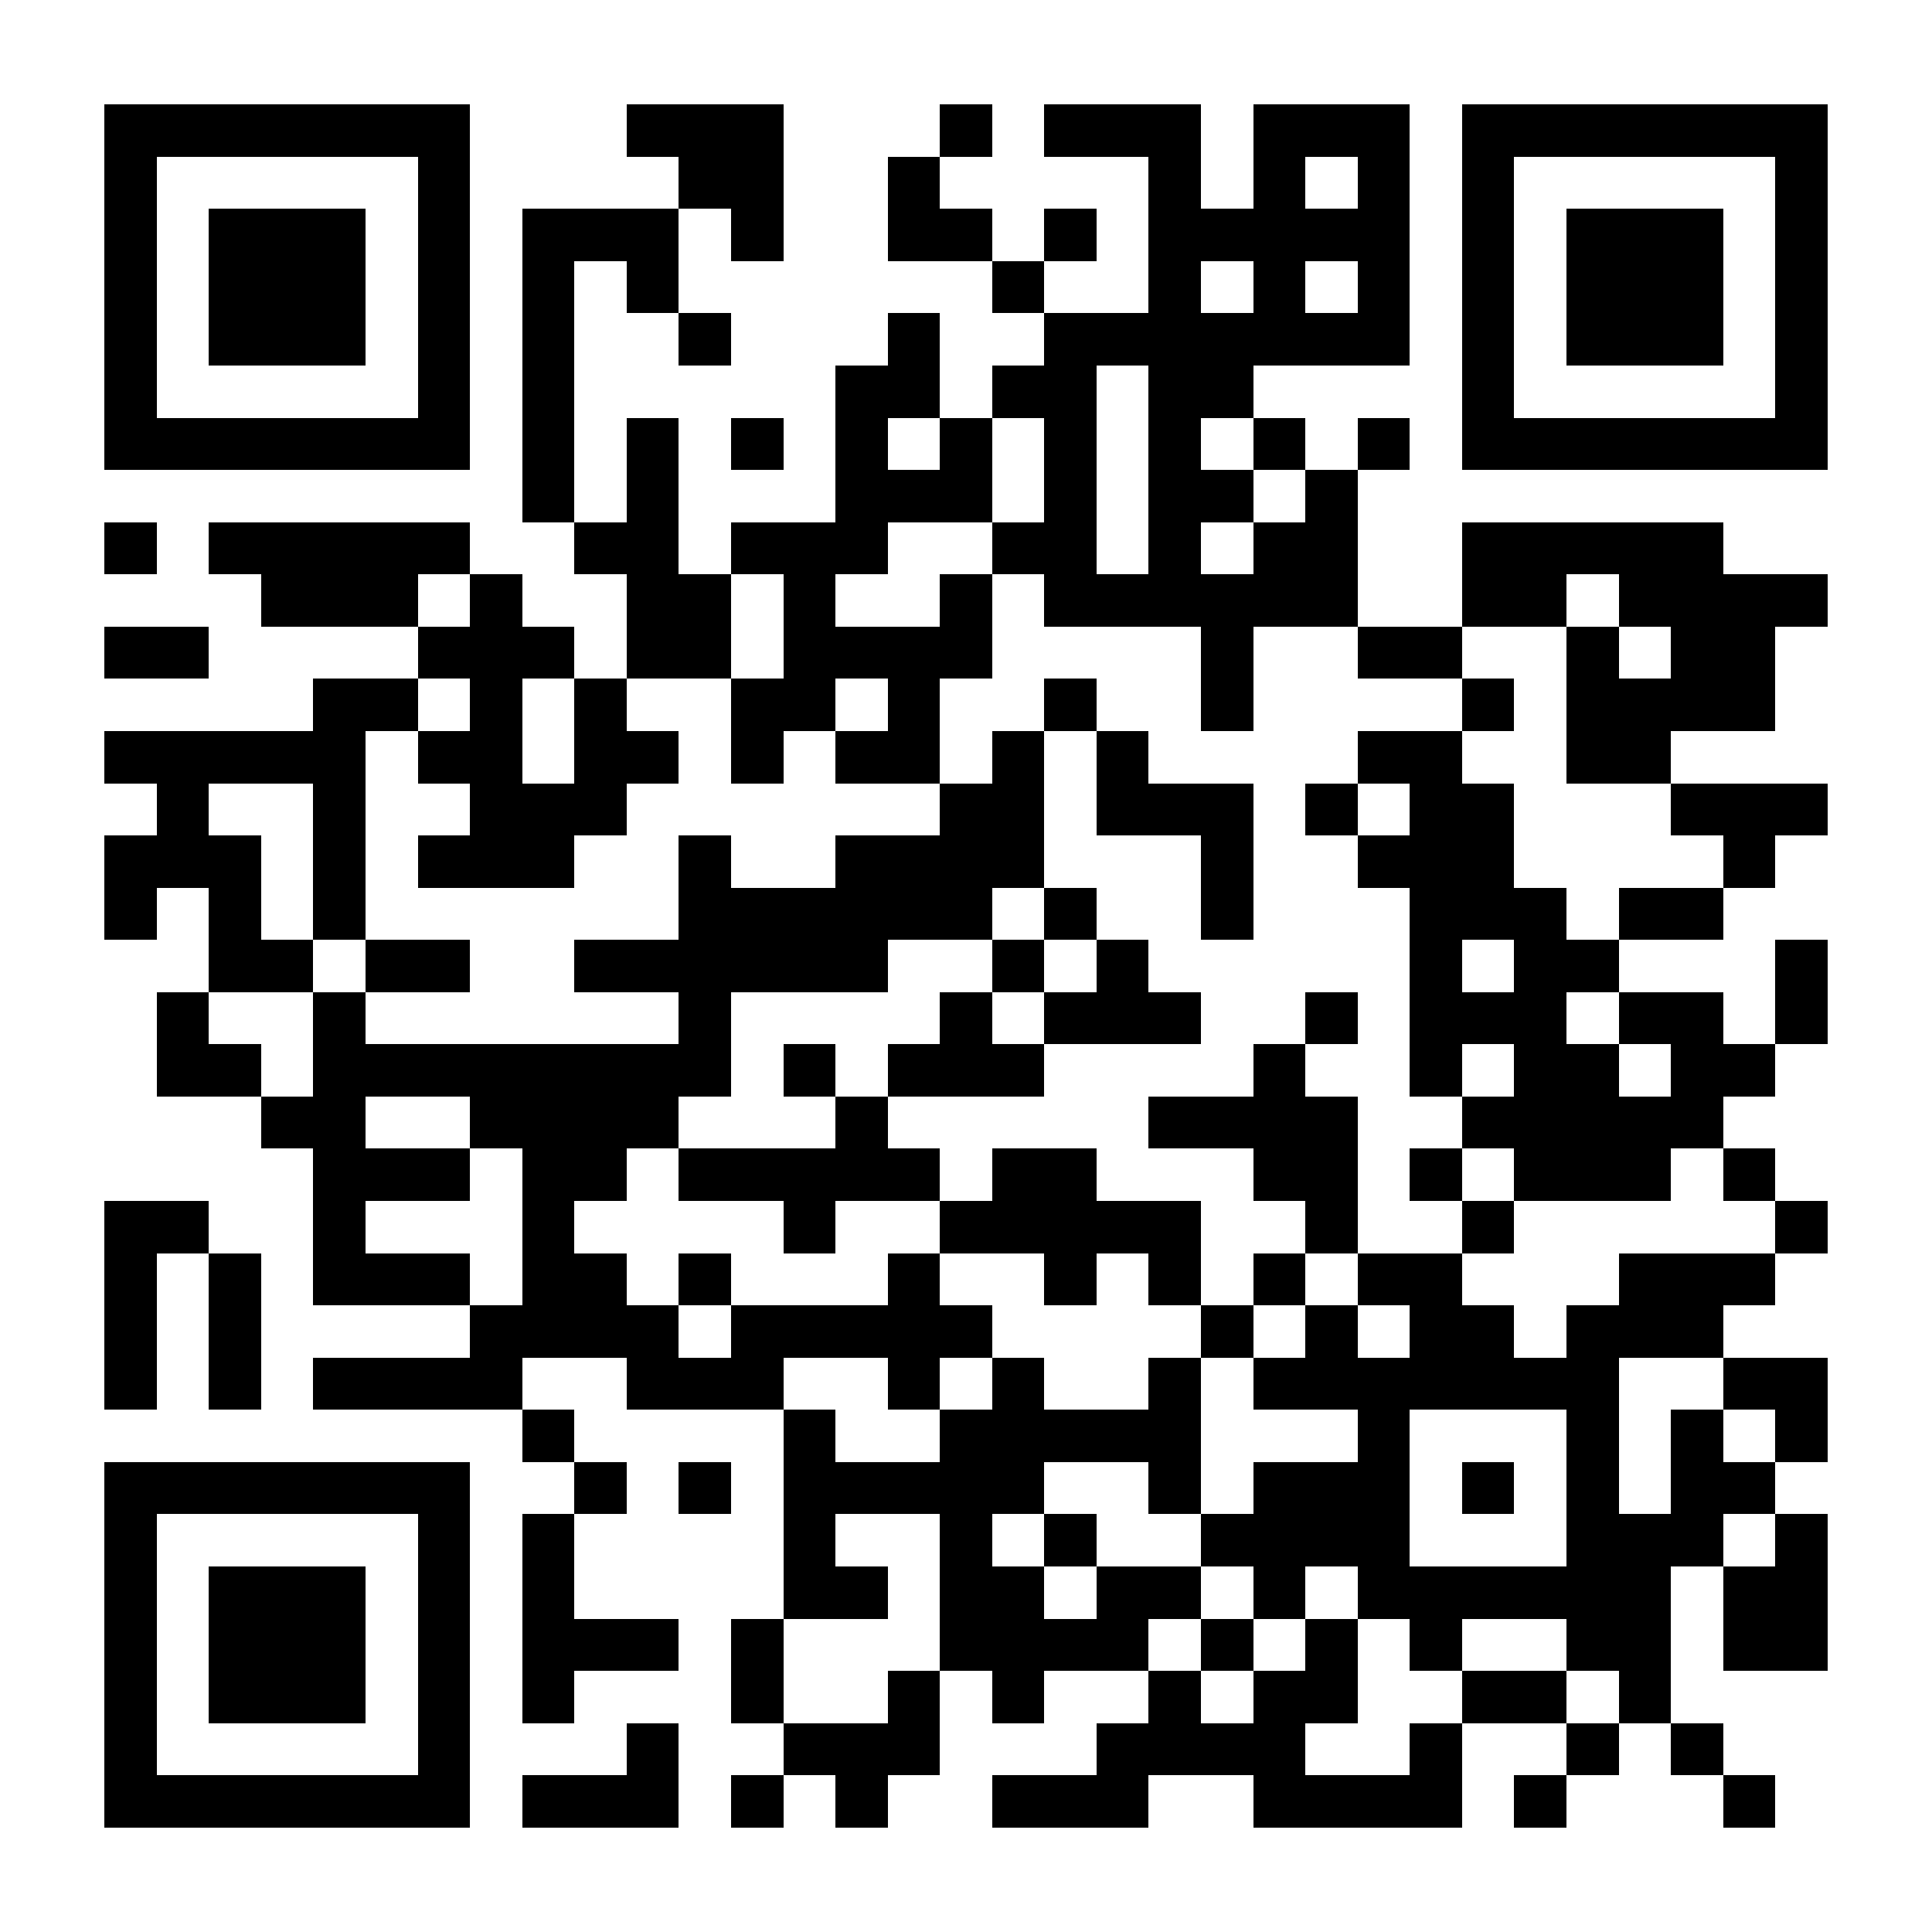
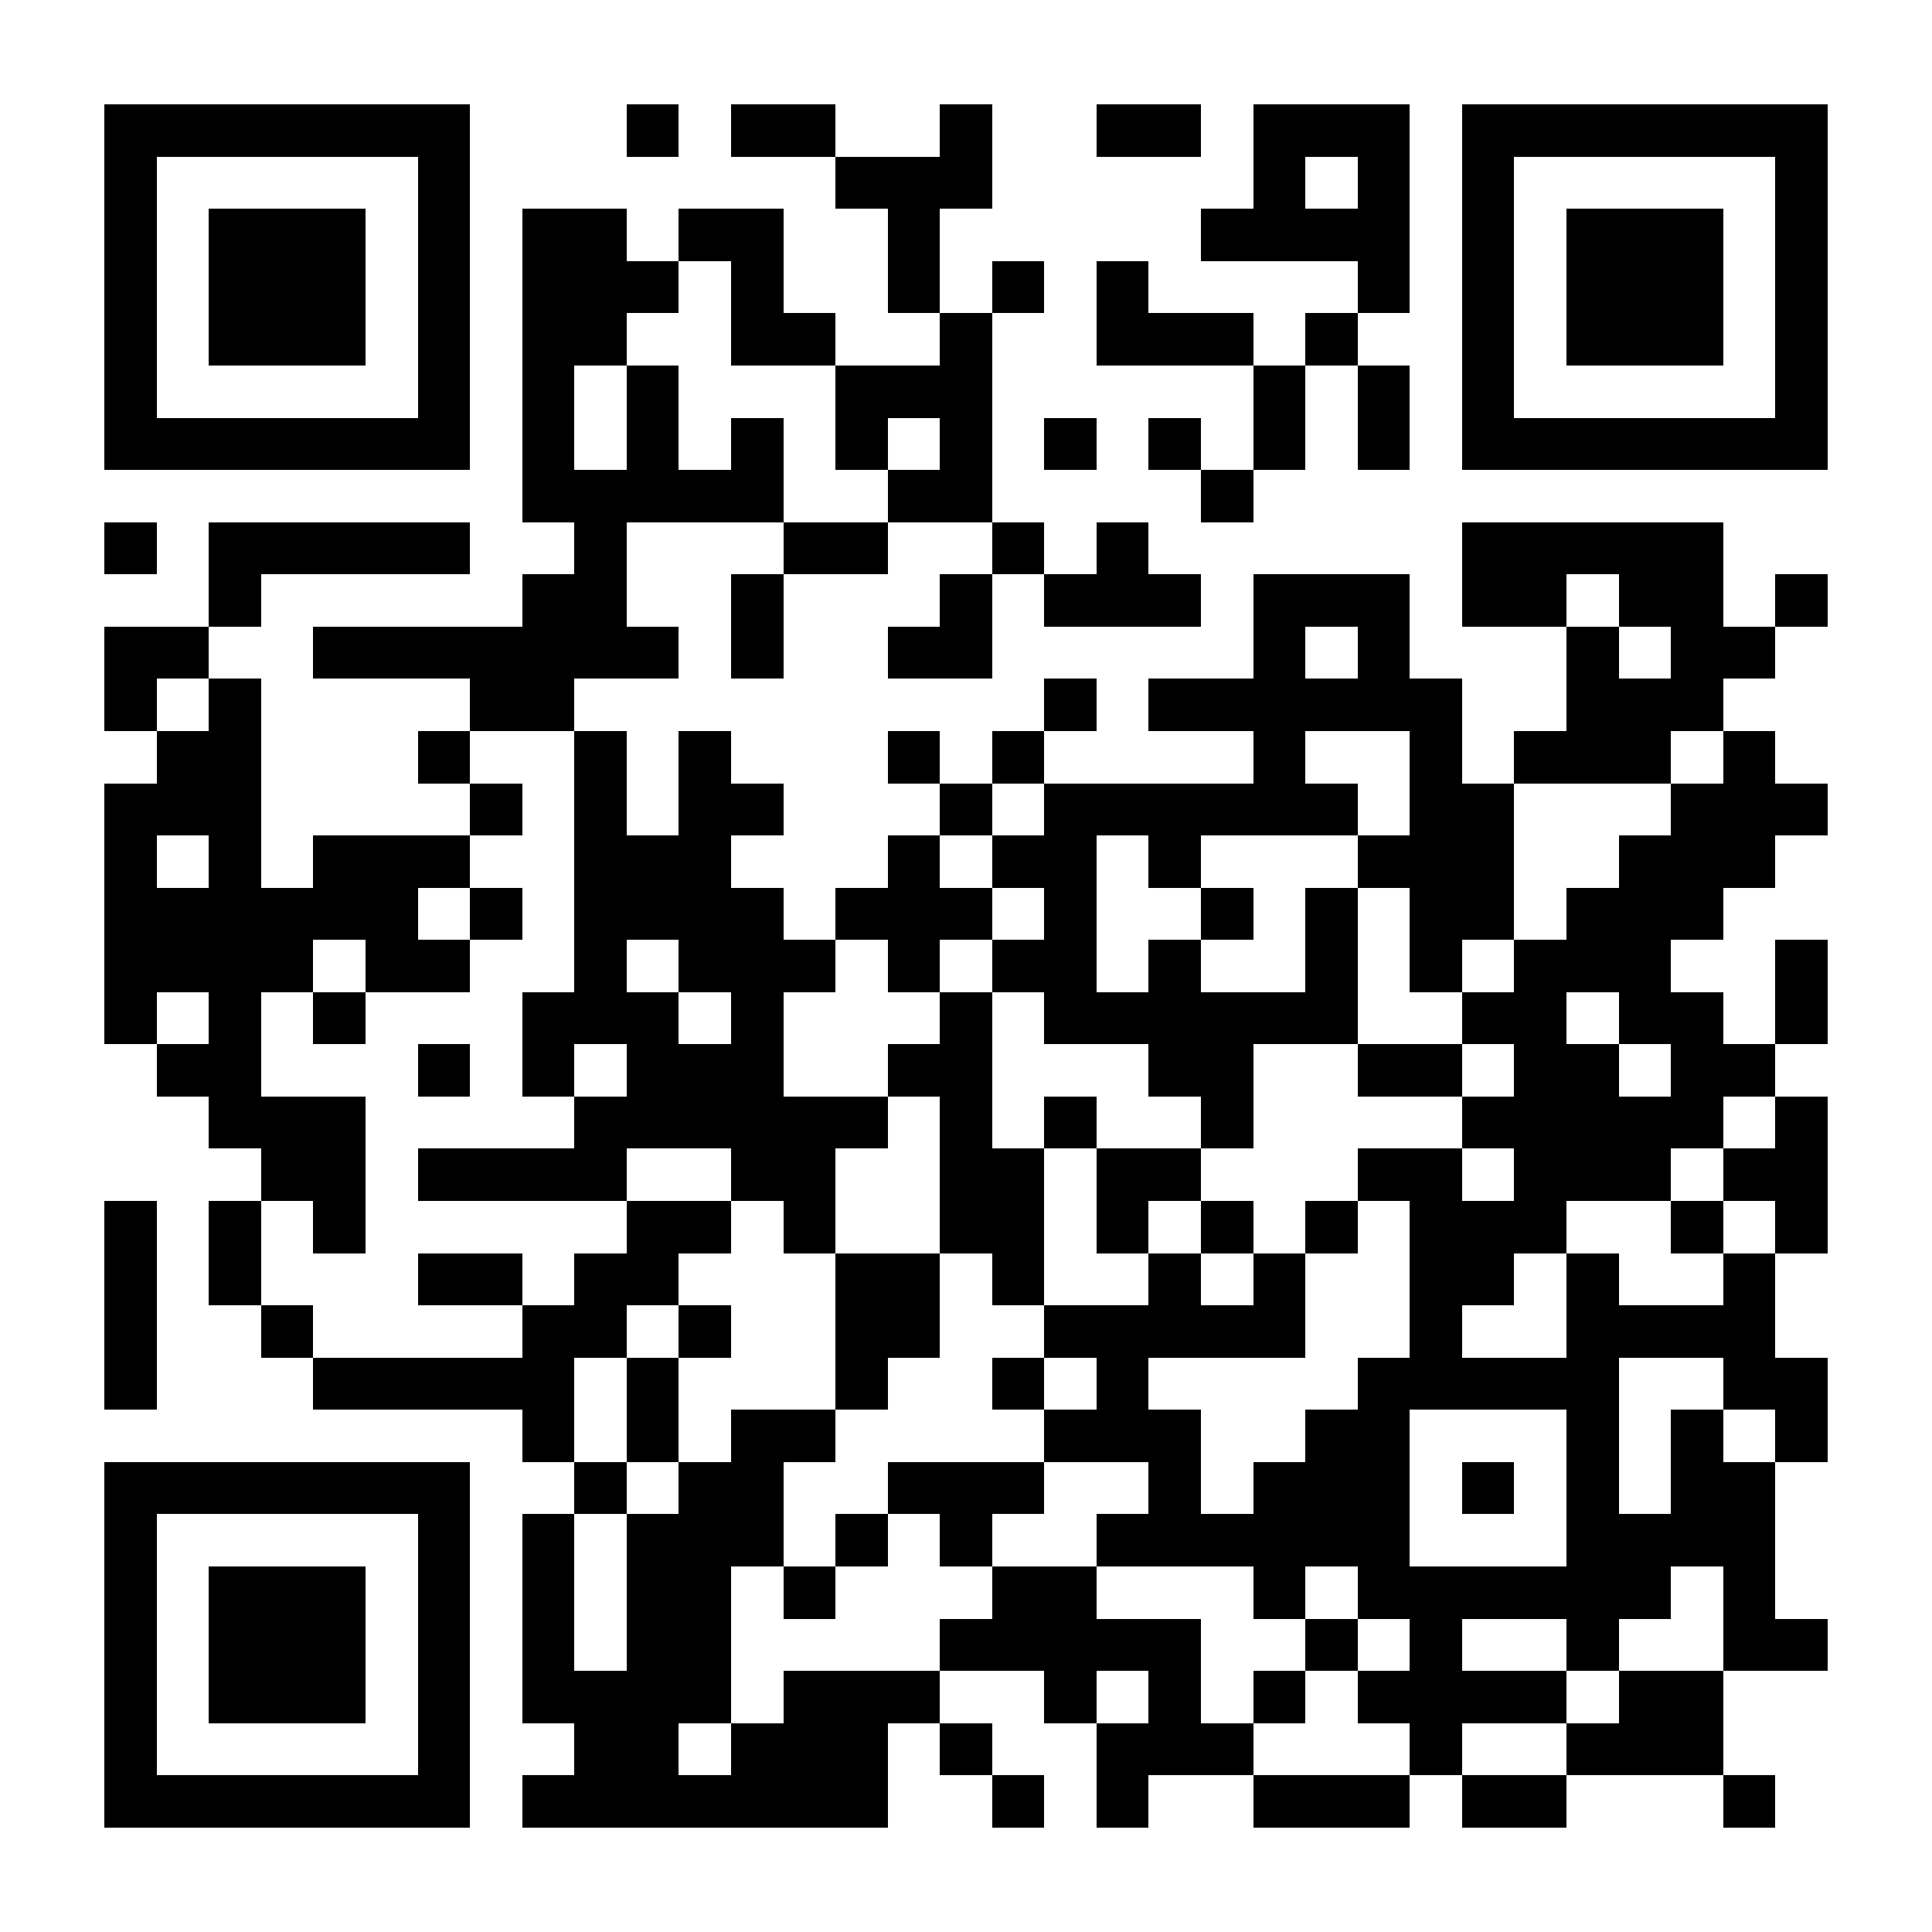
<svg xmlns="http://www.w3.org/2000/svg" viewBox="-2 -2 37 37" shape-rendering="crispEdges">
  <rect x="-2" y="-2" width="37" height="37" fill="#fff" />
-   <path d="M0 0h1v1h-1zM1 0h1v1h-1zM2 0h1v1h-1zM3 0h1v1h-1zM4 0h1v1h-1zM5 0h1v1h-1zM6 0h1v1h-1zM10 0h1v1h-1zM11 0h1v1h-1zM12 0h1v1h-1zM16 0h1v1h-1zM18 0h1v1h-1zM19 0h1v1h-1zM20 0h1v1h-1zM22 0h1v1h-1zM23 0h1v1h-1zM24 0h1v1h-1zM26 0h1v1h-1zM27 0h1v1h-1zM28 0h1v1h-1zM29 0h1v1h-1zM30 0h1v1h-1zM31 0h1v1h-1zM32 0h1v1h-1zM0 1h1v1h-1zM6 1h1v1h-1zM11 1h1v1h-1zM12 1h1v1h-1zM15 1h1v1h-1zM20 1h1v1h-1zM22 1h1v1h-1zM24 1h1v1h-1zM26 1h1v1h-1zM32 1h1v1h-1zM0 2h1v1h-1zM2 2h1v1h-1zM3 2h1v1h-1zM4 2h1v1h-1zM6 2h1v1h-1zM8 2h1v1h-1zM9 2h1v1h-1zM10 2h1v1h-1zM12 2h1v1h-1zM15 2h1v1h-1zM16 2h1v1h-1zM18 2h1v1h-1zM20 2h1v1h-1zM21 2h1v1h-1zM22 2h1v1h-1zM23 2h1v1h-1zM24 2h1v1h-1zM26 2h1v1h-1zM28 2h1v1h-1zM29 2h1v1h-1zM30 2h1v1h-1zM32 2h1v1h-1zM0 3h1v1h-1zM2 3h1v1h-1zM3 3h1v1h-1zM4 3h1v1h-1zM6 3h1v1h-1zM8 3h1v1h-1zM10 3h1v1h-1zM17 3h1v1h-1zM20 3h1v1h-1zM22 3h1v1h-1zM24 3h1v1h-1zM26 3h1v1h-1zM28 3h1v1h-1zM29 3h1v1h-1zM30 3h1v1h-1zM32 3h1v1h-1zM0 4h1v1h-1zM2 4h1v1h-1zM3 4h1v1h-1zM4 4h1v1h-1zM6 4h1v1h-1zM8 4h1v1h-1zM11 4h1v1h-1zM15 4h1v1h-1zM18 4h1v1h-1zM19 4h1v1h-1zM20 4h1v1h-1zM21 4h1v1h-1zM22 4h1v1h-1zM23 4h1v1h-1zM24 4h1v1h-1zM26 4h1v1h-1zM28 4h1v1h-1zM29 4h1v1h-1zM30 4h1v1h-1zM32 4h1v1h-1zM0 5h1v1h-1zM6 5h1v1h-1zM8 5h1v1h-1zM14 5h1v1h-1zM15 5h1v1h-1zM17 5h1v1h-1zM18 5h1v1h-1zM20 5h1v1h-1zM21 5h1v1h-1zM26 5h1v1h-1zM32 5h1v1h-1zM0 6h1v1h-1zM1 6h1v1h-1zM2 6h1v1h-1zM3 6h1v1h-1zM4 6h1v1h-1zM5 6h1v1h-1zM6 6h1v1h-1zM8 6h1v1h-1zM10 6h1v1h-1zM12 6h1v1h-1zM14 6h1v1h-1zM16 6h1v1h-1zM18 6h1v1h-1zM20 6h1v1h-1zM22 6h1v1h-1zM24 6h1v1h-1zM26 6h1v1h-1zM27 6h1v1h-1zM28 6h1v1h-1zM29 6h1v1h-1zM30 6h1v1h-1zM31 6h1v1h-1zM32 6h1v1h-1zM8 7h1v1h-1zM10 7h1v1h-1zM14 7h1v1h-1zM15 7h1v1h-1zM16 7h1v1h-1zM18 7h1v1h-1zM20 7h1v1h-1zM21 7h1v1h-1zM23 7h1v1h-1zM0 8h1v1h-1zM2 8h1v1h-1zM3 8h1v1h-1zM4 8h1v1h-1zM5 8h1v1h-1zM6 8h1v1h-1zM9 8h1v1h-1zM10 8h1v1h-1zM12 8h1v1h-1zM13 8h1v1h-1zM14 8h1v1h-1zM17 8h1v1h-1zM18 8h1v1h-1zM20 8h1v1h-1zM22 8h1v1h-1zM23 8h1v1h-1zM26 8h1v1h-1zM27 8h1v1h-1zM28 8h1v1h-1zM29 8h1v1h-1zM30 8h1v1h-1zM3 9h1v1h-1zM4 9h1v1h-1zM5 9h1v1h-1zM7 9h1v1h-1zM10 9h1v1h-1zM11 9h1v1h-1zM13 9h1v1h-1zM16 9h1v1h-1zM18 9h1v1h-1zM19 9h1v1h-1zM20 9h1v1h-1zM21 9h1v1h-1zM22 9h1v1h-1zM23 9h1v1h-1zM26 9h1v1h-1zM27 9h1v1h-1zM29 9h1v1h-1zM30 9h1v1h-1zM31 9h1v1h-1zM32 9h1v1h-1zM0 10h1v1h-1zM1 10h1v1h-1zM6 10h1v1h-1zM7 10h1v1h-1zM8 10h1v1h-1zM10 10h1v1h-1zM11 10h1v1h-1zM13 10h1v1h-1zM14 10h1v1h-1zM15 10h1v1h-1zM16 10h1v1h-1zM21 10h1v1h-1zM24 10h1v1h-1zM25 10h1v1h-1zM28 10h1v1h-1zM30 10h1v1h-1zM31 10h1v1h-1zM4 11h1v1h-1zM5 11h1v1h-1zM7 11h1v1h-1zM9 11h1v1h-1zM12 11h1v1h-1zM13 11h1v1h-1zM15 11h1v1h-1zM18 11h1v1h-1zM21 11h1v1h-1zM26 11h1v1h-1zM28 11h1v1h-1zM29 11h1v1h-1zM30 11h1v1h-1zM31 11h1v1h-1zM0 12h1v1h-1zM1 12h1v1h-1zM2 12h1v1h-1zM3 12h1v1h-1zM4 12h1v1h-1zM6 12h1v1h-1zM7 12h1v1h-1zM9 12h1v1h-1zM10 12h1v1h-1zM12 12h1v1h-1zM14 12h1v1h-1zM15 12h1v1h-1zM17 12h1v1h-1zM19 12h1v1h-1zM24 12h1v1h-1zM25 12h1v1h-1zM28 12h1v1h-1zM29 12h1v1h-1zM1 13h1v1h-1zM4 13h1v1h-1zM7 13h1v1h-1zM8 13h1v1h-1zM9 13h1v1h-1zM16 13h1v1h-1zM17 13h1v1h-1zM19 13h1v1h-1zM20 13h1v1h-1zM21 13h1v1h-1zM23 13h1v1h-1zM25 13h1v1h-1zM26 13h1v1h-1zM30 13h1v1h-1zM31 13h1v1h-1zM32 13h1v1h-1zM0 14h1v1h-1zM1 14h1v1h-1zM2 14h1v1h-1zM4 14h1v1h-1zM6 14h1v1h-1zM7 14h1v1h-1zM8 14h1v1h-1zM11 14h1v1h-1zM14 14h1v1h-1zM15 14h1v1h-1zM16 14h1v1h-1zM17 14h1v1h-1zM21 14h1v1h-1zM24 14h1v1h-1zM25 14h1v1h-1zM26 14h1v1h-1zM31 14h1v1h-1zM0 15h1v1h-1zM2 15h1v1h-1zM4 15h1v1h-1zM11 15h1v1h-1zM12 15h1v1h-1zM13 15h1v1h-1zM14 15h1v1h-1zM15 15h1v1h-1zM16 15h1v1h-1zM18 15h1v1h-1zM21 15h1v1h-1zM25 15h1v1h-1zM26 15h1v1h-1zM27 15h1v1h-1zM29 15h1v1h-1zM30 15h1v1h-1zM2 16h1v1h-1zM3 16h1v1h-1zM5 16h1v1h-1zM6 16h1v1h-1zM9 16h1v1h-1zM10 16h1v1h-1zM11 16h1v1h-1zM12 16h1v1h-1zM13 16h1v1h-1zM14 16h1v1h-1zM17 16h1v1h-1zM19 16h1v1h-1zM25 16h1v1h-1zM27 16h1v1h-1zM28 16h1v1h-1zM32 16h1v1h-1zM1 17h1v1h-1zM4 17h1v1h-1zM11 17h1v1h-1zM16 17h1v1h-1zM18 17h1v1h-1zM19 17h1v1h-1zM20 17h1v1h-1zM23 17h1v1h-1zM25 17h1v1h-1zM26 17h1v1h-1zM27 17h1v1h-1zM29 17h1v1h-1zM30 17h1v1h-1zM32 17h1v1h-1zM1 18h1v1h-1zM2 18h1v1h-1zM4 18h1v1h-1zM5 18h1v1h-1zM6 18h1v1h-1zM7 18h1v1h-1zM8 18h1v1h-1zM9 18h1v1h-1zM10 18h1v1h-1zM11 18h1v1h-1zM13 18h1v1h-1zM15 18h1v1h-1zM16 18h1v1h-1zM17 18h1v1h-1zM22 18h1v1h-1zM25 18h1v1h-1zM27 18h1v1h-1zM28 18h1v1h-1zM30 18h1v1h-1zM31 18h1v1h-1zM3 19h1v1h-1zM4 19h1v1h-1zM7 19h1v1h-1zM8 19h1v1h-1zM9 19h1v1h-1zM10 19h1v1h-1zM14 19h1v1h-1zM20 19h1v1h-1zM21 19h1v1h-1zM22 19h1v1h-1zM23 19h1v1h-1zM26 19h1v1h-1zM27 19h1v1h-1zM28 19h1v1h-1zM29 19h1v1h-1zM30 19h1v1h-1zM4 20h1v1h-1zM5 20h1v1h-1zM6 20h1v1h-1zM8 20h1v1h-1zM9 20h1v1h-1zM11 20h1v1h-1zM12 20h1v1h-1zM13 20h1v1h-1zM14 20h1v1h-1zM15 20h1v1h-1zM17 20h1v1h-1zM18 20h1v1h-1zM22 20h1v1h-1zM23 20h1v1h-1zM25 20h1v1h-1zM27 20h1v1h-1zM28 20h1v1h-1zM29 20h1v1h-1zM31 20h1v1h-1zM0 21h1v1h-1zM1 21h1v1h-1zM4 21h1v1h-1zM8 21h1v1h-1zM13 21h1v1h-1zM16 21h1v1h-1zM17 21h1v1h-1zM18 21h1v1h-1zM19 21h1v1h-1zM20 21h1v1h-1zM23 21h1v1h-1zM26 21h1v1h-1zM32 21h1v1h-1zM0 22h1v1h-1zM2 22h1v1h-1zM4 22h1v1h-1zM5 22h1v1h-1zM6 22h1v1h-1zM8 22h1v1h-1zM9 22h1v1h-1zM11 22h1v1h-1zM15 22h1v1h-1zM18 22h1v1h-1zM20 22h1v1h-1zM22 22h1v1h-1zM24 22h1v1h-1zM25 22h1v1h-1zM29 22h1v1h-1zM30 22h1v1h-1zM31 22h1v1h-1zM0 23h1v1h-1zM2 23h1v1h-1zM7 23h1v1h-1zM8 23h1v1h-1zM9 23h1v1h-1zM10 23h1v1h-1zM12 23h1v1h-1zM13 23h1v1h-1zM14 23h1v1h-1zM15 23h1v1h-1zM16 23h1v1h-1zM21 23h1v1h-1zM23 23h1v1h-1zM25 23h1v1h-1zM26 23h1v1h-1zM28 23h1v1h-1zM29 23h1v1h-1zM30 23h1v1h-1zM0 24h1v1h-1zM2 24h1v1h-1zM4 24h1v1h-1zM5 24h1v1h-1zM6 24h1v1h-1zM7 24h1v1h-1zM10 24h1v1h-1zM11 24h1v1h-1zM12 24h1v1h-1zM15 24h1v1h-1zM17 24h1v1h-1zM20 24h1v1h-1zM22 24h1v1h-1zM23 24h1v1h-1zM24 24h1v1h-1zM25 24h1v1h-1zM26 24h1v1h-1zM27 24h1v1h-1zM28 24h1v1h-1zM31 24h1v1h-1zM32 24h1v1h-1zM8 25h1v1h-1zM13 25h1v1h-1zM16 25h1v1h-1zM17 25h1v1h-1zM18 25h1v1h-1zM19 25h1v1h-1zM20 25h1v1h-1zM24 25h1v1h-1zM28 25h1v1h-1zM30 25h1v1h-1zM32 25h1v1h-1zM0 26h1v1h-1zM1 26h1v1h-1zM2 26h1v1h-1zM3 26h1v1h-1zM4 26h1v1h-1zM5 26h1v1h-1zM6 26h1v1h-1zM9 26h1v1h-1zM11 26h1v1h-1zM13 26h1v1h-1zM14 26h1v1h-1zM15 26h1v1h-1zM16 26h1v1h-1zM17 26h1v1h-1zM20 26h1v1h-1zM22 26h1v1h-1zM23 26h1v1h-1zM24 26h1v1h-1zM26 26h1v1h-1zM28 26h1v1h-1zM30 26h1v1h-1zM31 26h1v1h-1zM0 27h1v1h-1zM6 27h1v1h-1zM8 27h1v1h-1zM13 27h1v1h-1zM16 27h1v1h-1zM18 27h1v1h-1zM21 27h1v1h-1zM22 27h1v1h-1zM23 27h1v1h-1zM24 27h1v1h-1zM28 27h1v1h-1zM29 27h1v1h-1zM30 27h1v1h-1zM32 27h1v1h-1zM0 28h1v1h-1zM2 28h1v1h-1zM3 28h1v1h-1zM4 28h1v1h-1zM6 28h1v1h-1zM8 28h1v1h-1zM13 28h1v1h-1zM14 28h1v1h-1zM16 28h1v1h-1zM17 28h1v1h-1zM19 28h1v1h-1zM20 28h1v1h-1zM22 28h1v1h-1zM24 28h1v1h-1zM25 28h1v1h-1zM26 28h1v1h-1zM27 28h1v1h-1zM28 28h1v1h-1zM29 28h1v1h-1zM31 28h1v1h-1zM32 28h1v1h-1zM0 29h1v1h-1zM2 29h1v1h-1zM3 29h1v1h-1zM4 29h1v1h-1zM6 29h1v1h-1zM8 29h1v1h-1zM9 29h1v1h-1zM10 29h1v1h-1zM12 29h1v1h-1zM16 29h1v1h-1zM17 29h1v1h-1zM18 29h1v1h-1zM19 29h1v1h-1zM21 29h1v1h-1zM23 29h1v1h-1zM25 29h1v1h-1zM28 29h1v1h-1zM29 29h1v1h-1zM31 29h1v1h-1zM32 29h1v1h-1zM0 30h1v1h-1zM2 30h1v1h-1zM3 30h1v1h-1zM4 30h1v1h-1zM6 30h1v1h-1zM8 30h1v1h-1zM12 30h1v1h-1zM15 30h1v1h-1zM17 30h1v1h-1zM20 30h1v1h-1zM22 30h1v1h-1zM23 30h1v1h-1zM26 30h1v1h-1zM27 30h1v1h-1zM29 30h1v1h-1zM0 31h1v1h-1zM6 31h1v1h-1zM10 31h1v1h-1zM13 31h1v1h-1zM14 31h1v1h-1zM15 31h1v1h-1zM19 31h1v1h-1zM20 31h1v1h-1zM21 31h1v1h-1zM22 31h1v1h-1zM25 31h1v1h-1zM28 31h1v1h-1zM30 31h1v1h-1zM0 32h1v1h-1zM1 32h1v1h-1zM2 32h1v1h-1zM3 32h1v1h-1zM4 32h1v1h-1zM5 32h1v1h-1zM6 32h1v1h-1zM8 32h1v1h-1zM9 32h1v1h-1zM10 32h1v1h-1zM12 32h1v1h-1zM14 32h1v1h-1zM17 32h1v1h-1zM18 32h1v1h-1zM19 32h1v1h-1zM22 32h1v1h-1zM23 32h1v1h-1zM24 32h1v1h-1zM25 32h1v1h-1zM27 32h1v1h-1zM31 32h1v1h-1z" fill="#000" />
+   <path d="M0 0h1v1h-1zM1 0h1v1h-1zM2 0h1v1h-1zM3 0h1v1h-1zM4 0h1v1h-1zM5 0h1v1h-1zM6 0h1v1h-1zM10 0h1v1h-1zM12 0h1v1h-1zM13 0h1v1h-1zM16 0h1v1h-1zM19 0h1v1h-1zM20 0h1v1h-1zM22 0h1v1h-1zM23 0h1v1h-1zM24 0h1v1h-1zM26 0h1v1h-1zM27 0h1v1h-1zM28 0h1v1h-1zM29 0h1v1h-1zM30 0h1v1h-1zM31 0h1v1h-1zM32 0h1v1h-1zM0 1h1v1h-1zM6 1h1v1h-1zM14 1h1v1h-1zM15 1h1v1h-1zM16 1h1v1h-1zM22 1h1v1h-1zM24 1h1v1h-1zM26 1h1v1h-1zM32 1h1v1h-1zM0 2h1v1h-1zM2 2h1v1h-1zM3 2h1v1h-1zM4 2h1v1h-1zM6 2h1v1h-1zM8 2h1v1h-1zM9 2h1v1h-1zM11 2h1v1h-1zM12 2h1v1h-1zM15 2h1v1h-1zM21 2h1v1h-1zM22 2h1v1h-1zM23 2h1v1h-1zM24 2h1v1h-1zM26 2h1v1h-1zM28 2h1v1h-1zM29 2h1v1h-1zM30 2h1v1h-1zM32 2h1v1h-1zM0 3h1v1h-1zM2 3h1v1h-1zM3 3h1v1h-1zM4 3h1v1h-1zM6 3h1v1h-1zM8 3h1v1h-1zM9 3h1v1h-1zM10 3h1v1h-1zM12 3h1v1h-1zM15 3h1v1h-1zM17 3h1v1h-1zM19 3h1v1h-1zM24 3h1v1h-1zM26 3h1v1h-1zM28 3h1v1h-1zM29 3h1v1h-1zM30 3h1v1h-1zM32 3h1v1h-1zM0 4h1v1h-1zM2 4h1v1h-1zM3 4h1v1h-1zM4 4h1v1h-1zM6 4h1v1h-1zM8 4h1v1h-1zM9 4h1v1h-1zM12 4h1v1h-1zM13 4h1v1h-1zM16 4h1v1h-1zM19 4h1v1h-1zM20 4h1v1h-1zM21 4h1v1h-1zM23 4h1v1h-1zM26 4h1v1h-1zM28 4h1v1h-1zM29 4h1v1h-1zM30 4h1v1h-1zM32 4h1v1h-1zM0 5h1v1h-1zM6 5h1v1h-1zM8 5h1v1h-1zM10 5h1v1h-1zM14 5h1v1h-1zM15 5h1v1h-1zM16 5h1v1h-1zM22 5h1v1h-1zM24 5h1v1h-1zM26 5h1v1h-1zM32 5h1v1h-1zM0 6h1v1h-1zM1 6h1v1h-1zM2 6h1v1h-1zM3 6h1v1h-1zM4 6h1v1h-1zM5 6h1v1h-1zM6 6h1v1h-1zM8 6h1v1h-1zM10 6h1v1h-1zM12 6h1v1h-1zM14 6h1v1h-1zM16 6h1v1h-1zM18 6h1v1h-1zM20 6h1v1h-1zM22 6h1v1h-1zM24 6h1v1h-1zM26 6h1v1h-1zM27 6h1v1h-1zM28 6h1v1h-1zM29 6h1v1h-1zM30 6h1v1h-1zM31 6h1v1h-1zM32 6h1v1h-1zM8 7h1v1h-1zM9 7h1v1h-1zM10 7h1v1h-1zM11 7h1v1h-1zM12 7h1v1h-1zM15 7h1v1h-1zM16 7h1v1h-1zM21 7h1v1h-1zM0 8h1v1h-1zM2 8h1v1h-1zM3 8h1v1h-1zM4 8h1v1h-1zM5 8h1v1h-1zM6 8h1v1h-1zM9 8h1v1h-1zM13 8h1v1h-1zM14 8h1v1h-1zM17 8h1v1h-1zM19 8h1v1h-1zM26 8h1v1h-1zM27 8h1v1h-1zM28 8h1v1h-1zM29 8h1v1h-1zM30 8h1v1h-1zM2 9h1v1h-1zM8 9h1v1h-1zM9 9h1v1h-1zM12 9h1v1h-1zM16 9h1v1h-1zM18 9h1v1h-1zM19 9h1v1h-1zM20 9h1v1h-1zM22 9h1v1h-1zM23 9h1v1h-1zM24 9h1v1h-1zM26 9h1v1h-1zM27 9h1v1h-1zM29 9h1v1h-1zM30 9h1v1h-1zM32 9h1v1h-1zM0 10h1v1h-1zM1 10h1v1h-1zM4 10h1v1h-1zM5 10h1v1h-1zM6 10h1v1h-1zM7 10h1v1h-1zM8 10h1v1h-1zM9 10h1v1h-1zM10 10h1v1h-1zM12 10h1v1h-1zM15 10h1v1h-1zM16 10h1v1h-1zM22 10h1v1h-1zM24 10h1v1h-1zM28 10h1v1h-1zM30 10h1v1h-1zM31 10h1v1h-1zM0 11h1v1h-1zM2 11h1v1h-1zM7 11h1v1h-1zM8 11h1v1h-1zM18 11h1v1h-1zM20 11h1v1h-1zM21 11h1v1h-1zM22 11h1v1h-1zM23 11h1v1h-1zM24 11h1v1h-1zM25 11h1v1h-1zM28 11h1v1h-1zM29 11h1v1h-1zM30 11h1v1h-1zM1 12h1v1h-1zM2 12h1v1h-1zM6 12h1v1h-1zM9 12h1v1h-1zM11 12h1v1h-1zM15 12h1v1h-1zM17 12h1v1h-1zM22 12h1v1h-1zM25 12h1v1h-1zM27 12h1v1h-1zM28 12h1v1h-1zM29 12h1v1h-1zM31 12h1v1h-1zM0 13h1v1h-1zM1 13h1v1h-1zM2 13h1v1h-1zM7 13h1v1h-1zM9 13h1v1h-1zM11 13h1v1h-1zM12 13h1v1h-1zM16 13h1v1h-1zM18 13h1v1h-1zM19 13h1v1h-1zM20 13h1v1h-1zM21 13h1v1h-1zM22 13h1v1h-1zM23 13h1v1h-1zM25 13h1v1h-1zM26 13h1v1h-1zM30 13h1v1h-1zM31 13h1v1h-1zM32 13h1v1h-1zM0 14h1v1h-1zM2 14h1v1h-1zM4 14h1v1h-1zM5 14h1v1h-1zM6 14h1v1h-1zM9 14h1v1h-1zM10 14h1v1h-1zM11 14h1v1h-1zM15 14h1v1h-1zM17 14h1v1h-1zM18 14h1v1h-1zM20 14h1v1h-1zM24 14h1v1h-1zM25 14h1v1h-1zM26 14h1v1h-1zM29 14h1v1h-1zM30 14h1v1h-1zM31 14h1v1h-1zM0 15h1v1h-1zM1 15h1v1h-1zM2 15h1v1h-1zM3 15h1v1h-1zM4 15h1v1h-1zM5 15h1v1h-1zM7 15h1v1h-1zM9 15h1v1h-1zM10 15h1v1h-1zM11 15h1v1h-1zM12 15h1v1h-1zM14 15h1v1h-1zM15 15h1v1h-1zM16 15h1v1h-1zM18 15h1v1h-1zM21 15h1v1h-1zM23 15h1v1h-1zM25 15h1v1h-1zM26 15h1v1h-1zM28 15h1v1h-1zM29 15h1v1h-1zM30 15h1v1h-1zM0 16h1v1h-1zM1 16h1v1h-1zM2 16h1v1h-1zM3 16h1v1h-1zM5 16h1v1h-1zM6 16h1v1h-1zM9 16h1v1h-1zM11 16h1v1h-1zM12 16h1v1h-1zM13 16h1v1h-1zM15 16h1v1h-1zM17 16h1v1h-1zM18 16h1v1h-1zM20 16h1v1h-1zM23 16h1v1h-1zM25 16h1v1h-1zM27 16h1v1h-1zM28 16h1v1h-1zM29 16h1v1h-1zM32 16h1v1h-1zM0 17h1v1h-1zM2 17h1v1h-1zM4 17h1v1h-1zM8 17h1v1h-1zM9 17h1v1h-1zM10 17h1v1h-1zM12 17h1v1h-1zM16 17h1v1h-1zM18 17h1v1h-1zM19 17h1v1h-1zM20 17h1v1h-1zM21 17h1v1h-1zM22 17h1v1h-1zM23 17h1v1h-1zM26 17h1v1h-1zM27 17h1v1h-1zM29 17h1v1h-1zM30 17h1v1h-1zM32 17h1v1h-1zM1 18h1v1h-1zM2 18h1v1h-1zM6 18h1v1h-1zM8 18h1v1h-1zM10 18h1v1h-1zM11 18h1v1h-1zM12 18h1v1h-1zM15 18h1v1h-1zM16 18h1v1h-1zM20 18h1v1h-1zM21 18h1v1h-1zM24 18h1v1h-1zM25 18h1v1h-1zM27 18h1v1h-1zM28 18h1v1h-1zM30 18h1v1h-1zM31 18h1v1h-1zM2 19h1v1h-1zM3 19h1v1h-1zM4 19h1v1h-1zM9 19h1v1h-1zM10 19h1v1h-1zM11 19h1v1h-1zM12 19h1v1h-1zM13 19h1v1h-1zM14 19h1v1h-1zM16 19h1v1h-1zM18 19h1v1h-1zM21 19h1v1h-1zM26 19h1v1h-1zM27 19h1v1h-1zM28 19h1v1h-1zM29 19h1v1h-1zM30 19h1v1h-1zM32 19h1v1h-1zM3 20h1v1h-1zM4 20h1v1h-1zM6 20h1v1h-1zM7 20h1v1h-1zM8 20h1v1h-1zM9 20h1v1h-1zM12 20h1v1h-1zM13 20h1v1h-1zM16 20h1v1h-1zM17 20h1v1h-1zM19 20h1v1h-1zM20 20h1v1h-1zM24 20h1v1h-1zM25 20h1v1h-1zM27 20h1v1h-1zM28 20h1v1h-1zM29 20h1v1h-1zM31 20h1v1h-1zM32 20h1v1h-1zM0 21h1v1h-1zM2 21h1v1h-1zM4 21h1v1h-1zM10 21h1v1h-1zM11 21h1v1h-1zM13 21h1v1h-1zM16 21h1v1h-1zM17 21h1v1h-1zM19 21h1v1h-1zM21 21h1v1h-1zM23 21h1v1h-1zM25 21h1v1h-1zM26 21h1v1h-1zM27 21h1v1h-1zM30 21h1v1h-1zM32 21h1v1h-1zM0 22h1v1h-1zM2 22h1v1h-1zM6 22h1v1h-1zM7 22h1v1h-1zM9 22h1v1h-1zM10 22h1v1h-1zM14 22h1v1h-1zM15 22h1v1h-1zM17 22h1v1h-1zM20 22h1v1h-1zM22 22h1v1h-1zM25 22h1v1h-1zM26 22h1v1h-1zM28 22h1v1h-1zM31 22h1v1h-1zM0 23h1v1h-1zM3 23h1v1h-1zM8 23h1v1h-1zM9 23h1v1h-1zM11 23h1v1h-1zM14 23h1v1h-1zM15 23h1v1h-1zM18 23h1v1h-1zM19 23h1v1h-1zM20 23h1v1h-1zM21 23h1v1h-1zM22 23h1v1h-1zM25 23h1v1h-1zM28 23h1v1h-1zM29 23h1v1h-1zM30 23h1v1h-1zM31 23h1v1h-1zM0 24h1v1h-1zM4 24h1v1h-1zM5 24h1v1h-1zM6 24h1v1h-1zM7 24h1v1h-1zM8 24h1v1h-1zM10 24h1v1h-1zM14 24h1v1h-1zM17 24h1v1h-1zM19 24h1v1h-1zM24 24h1v1h-1zM25 24h1v1h-1zM26 24h1v1h-1zM27 24h1v1h-1zM28 24h1v1h-1zM31 24h1v1h-1zM32 24h1v1h-1zM8 25h1v1h-1zM10 25h1v1h-1zM12 25h1v1h-1zM13 25h1v1h-1zM18 25h1v1h-1zM19 25h1v1h-1zM20 25h1v1h-1zM23 25h1v1h-1zM24 25h1v1h-1zM28 25h1v1h-1zM30 25h1v1h-1zM32 25h1v1h-1zM0 26h1v1h-1zM1 26h1v1h-1zM2 26h1v1h-1zM3 26h1v1h-1zM4 26h1v1h-1zM5 26h1v1h-1zM6 26h1v1h-1zM9 26h1v1h-1zM11 26h1v1h-1zM12 26h1v1h-1zM15 26h1v1h-1zM16 26h1v1h-1zM17 26h1v1h-1zM20 26h1v1h-1zM22 26h1v1h-1zM23 26h1v1h-1zM24 26h1v1h-1zM26 26h1v1h-1zM28 26h1v1h-1zM30 26h1v1h-1zM31 26h1v1h-1zM0 27h1v1h-1zM6 27h1v1h-1zM8 27h1v1h-1zM10 27h1v1h-1zM11 27h1v1h-1zM12 27h1v1h-1zM14 27h1v1h-1zM16 27h1v1h-1zM19 27h1v1h-1zM20 27h1v1h-1zM21 27h1v1h-1zM22 27h1v1h-1zM23 27h1v1h-1zM24 27h1v1h-1zM28 27h1v1h-1zM29 27h1v1h-1zM30 27h1v1h-1zM31 27h1v1h-1zM0 28h1v1h-1zM2 28h1v1h-1zM3 28h1v1h-1zM4 28h1v1h-1zM6 28h1v1h-1zM8 28h1v1h-1zM10 28h1v1h-1zM11 28h1v1h-1zM13 28h1v1h-1zM17 28h1v1h-1zM18 28h1v1h-1zM22 28h1v1h-1zM24 28h1v1h-1zM25 28h1v1h-1zM26 28h1v1h-1zM27 28h1v1h-1zM28 28h1v1h-1zM29 28h1v1h-1zM31 28h1v1h-1zM0 29h1v1h-1zM2 29h1v1h-1zM3 29h1v1h-1zM4 29h1v1h-1zM6 29h1v1h-1zM8 29h1v1h-1zM10 29h1v1h-1zM11 29h1v1h-1zM16 29h1v1h-1zM17 29h1v1h-1zM18 29h1v1h-1zM19 29h1v1h-1zM20 29h1v1h-1zM23 29h1v1h-1zM25 29h1v1h-1zM28 29h1v1h-1zM31 29h1v1h-1zM32 29h1v1h-1zM0 30h1v1h-1zM2 30h1v1h-1zM3 30h1v1h-1zM4 30h1v1h-1zM6 30h1v1h-1zM8 30h1v1h-1zM9 30h1v1h-1zM10 30h1v1h-1zM11 30h1v1h-1zM13 30h1v1h-1zM14 30h1v1h-1zM15 30h1v1h-1zM18 30h1v1h-1zM20 30h1v1h-1zM22 30h1v1h-1zM24 30h1v1h-1zM25 30h1v1h-1zM26 30h1v1h-1zM27 30h1v1h-1zM29 30h1v1h-1zM30 30h1v1h-1zM0 31h1v1h-1zM6 31h1v1h-1zM9 31h1v1h-1zM10 31h1v1h-1zM12 31h1v1h-1zM13 31h1v1h-1zM14 31h1v1h-1zM16 31h1v1h-1zM19 31h1v1h-1zM20 31h1v1h-1zM21 31h1v1h-1zM25 31h1v1h-1zM28 31h1v1h-1zM29 31h1v1h-1zM30 31h1v1h-1zM0 32h1v1h-1zM1 32h1v1h-1zM2 32h1v1h-1zM3 32h1v1h-1zM4 32h1v1h-1zM5 32h1v1h-1zM6 32h1v1h-1zM8 32h1v1h-1zM9 32h1v1h-1zM10 32h1v1h-1zM11 32h1v1h-1zM12 32h1v1h-1zM13 32h1v1h-1zM14 32h1v1h-1zM17 32h1v1h-1zM19 32h1v1h-1zM22 32h1v1h-1zM23 32h1v1h-1zM24 32h1v1h-1zM26 32h1v1h-1zM27 32h1v1h-1zM31 32h1v1h-1z" fill="#000" />
</svg>
